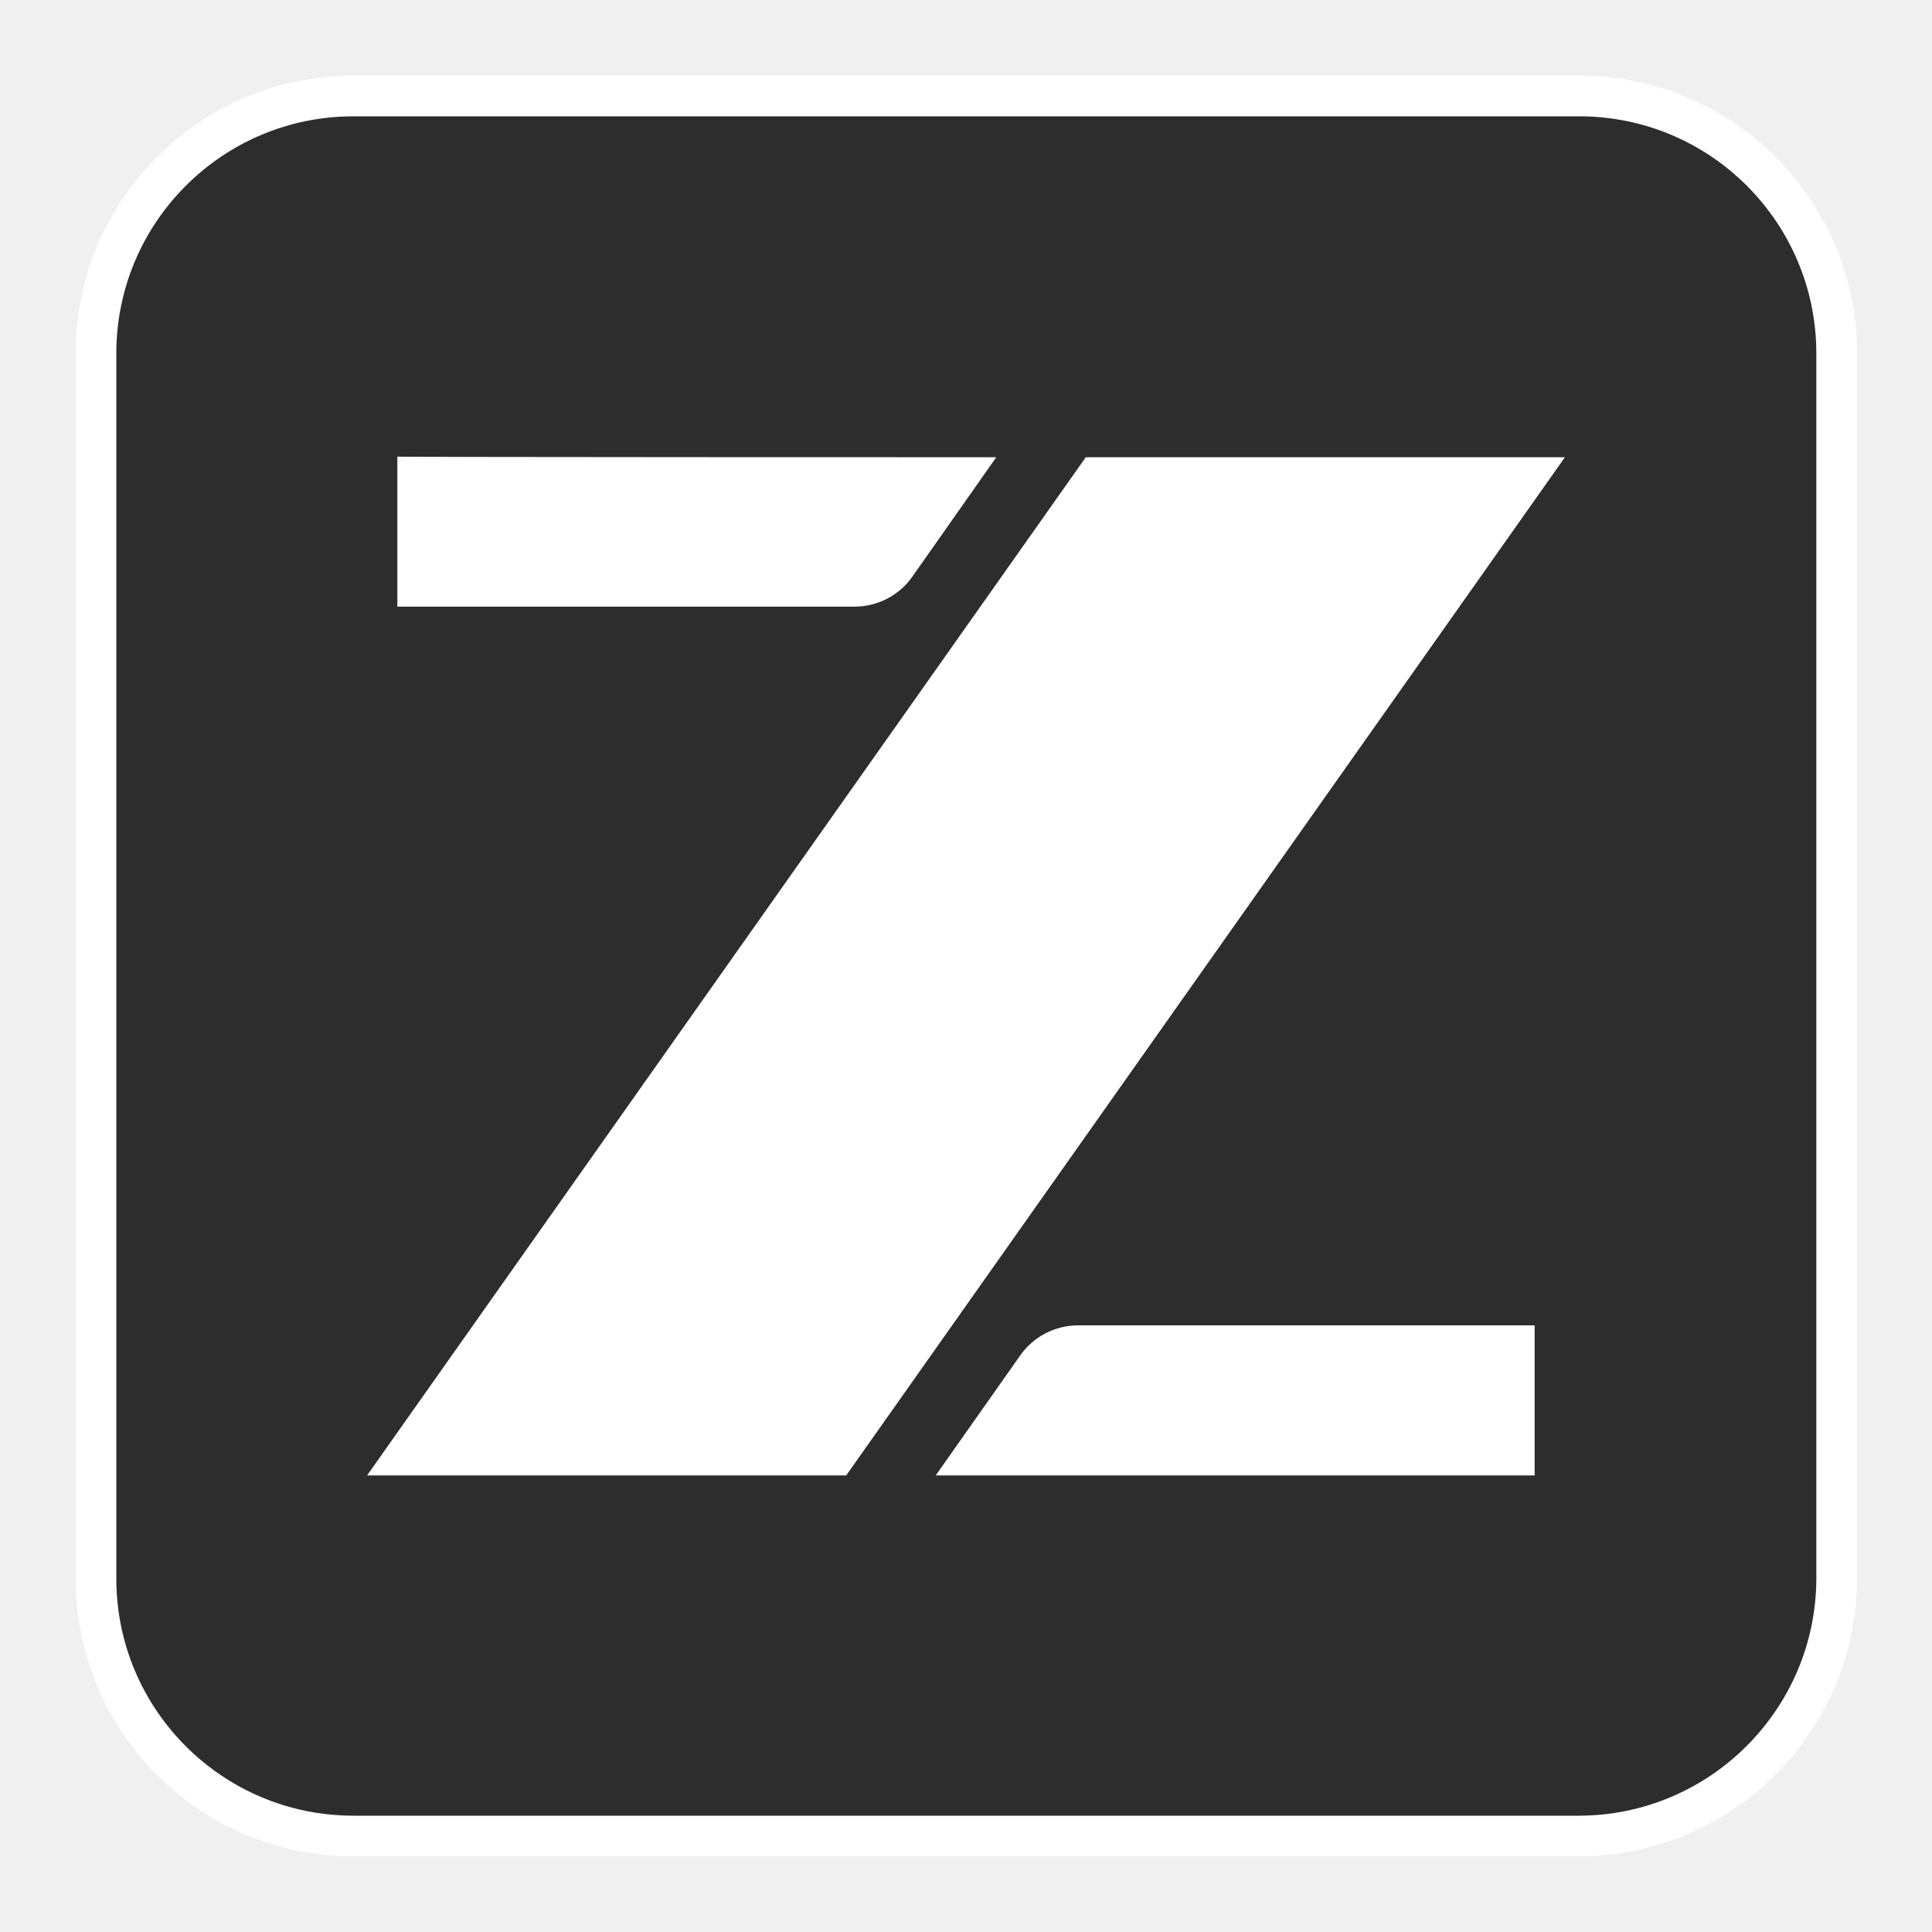
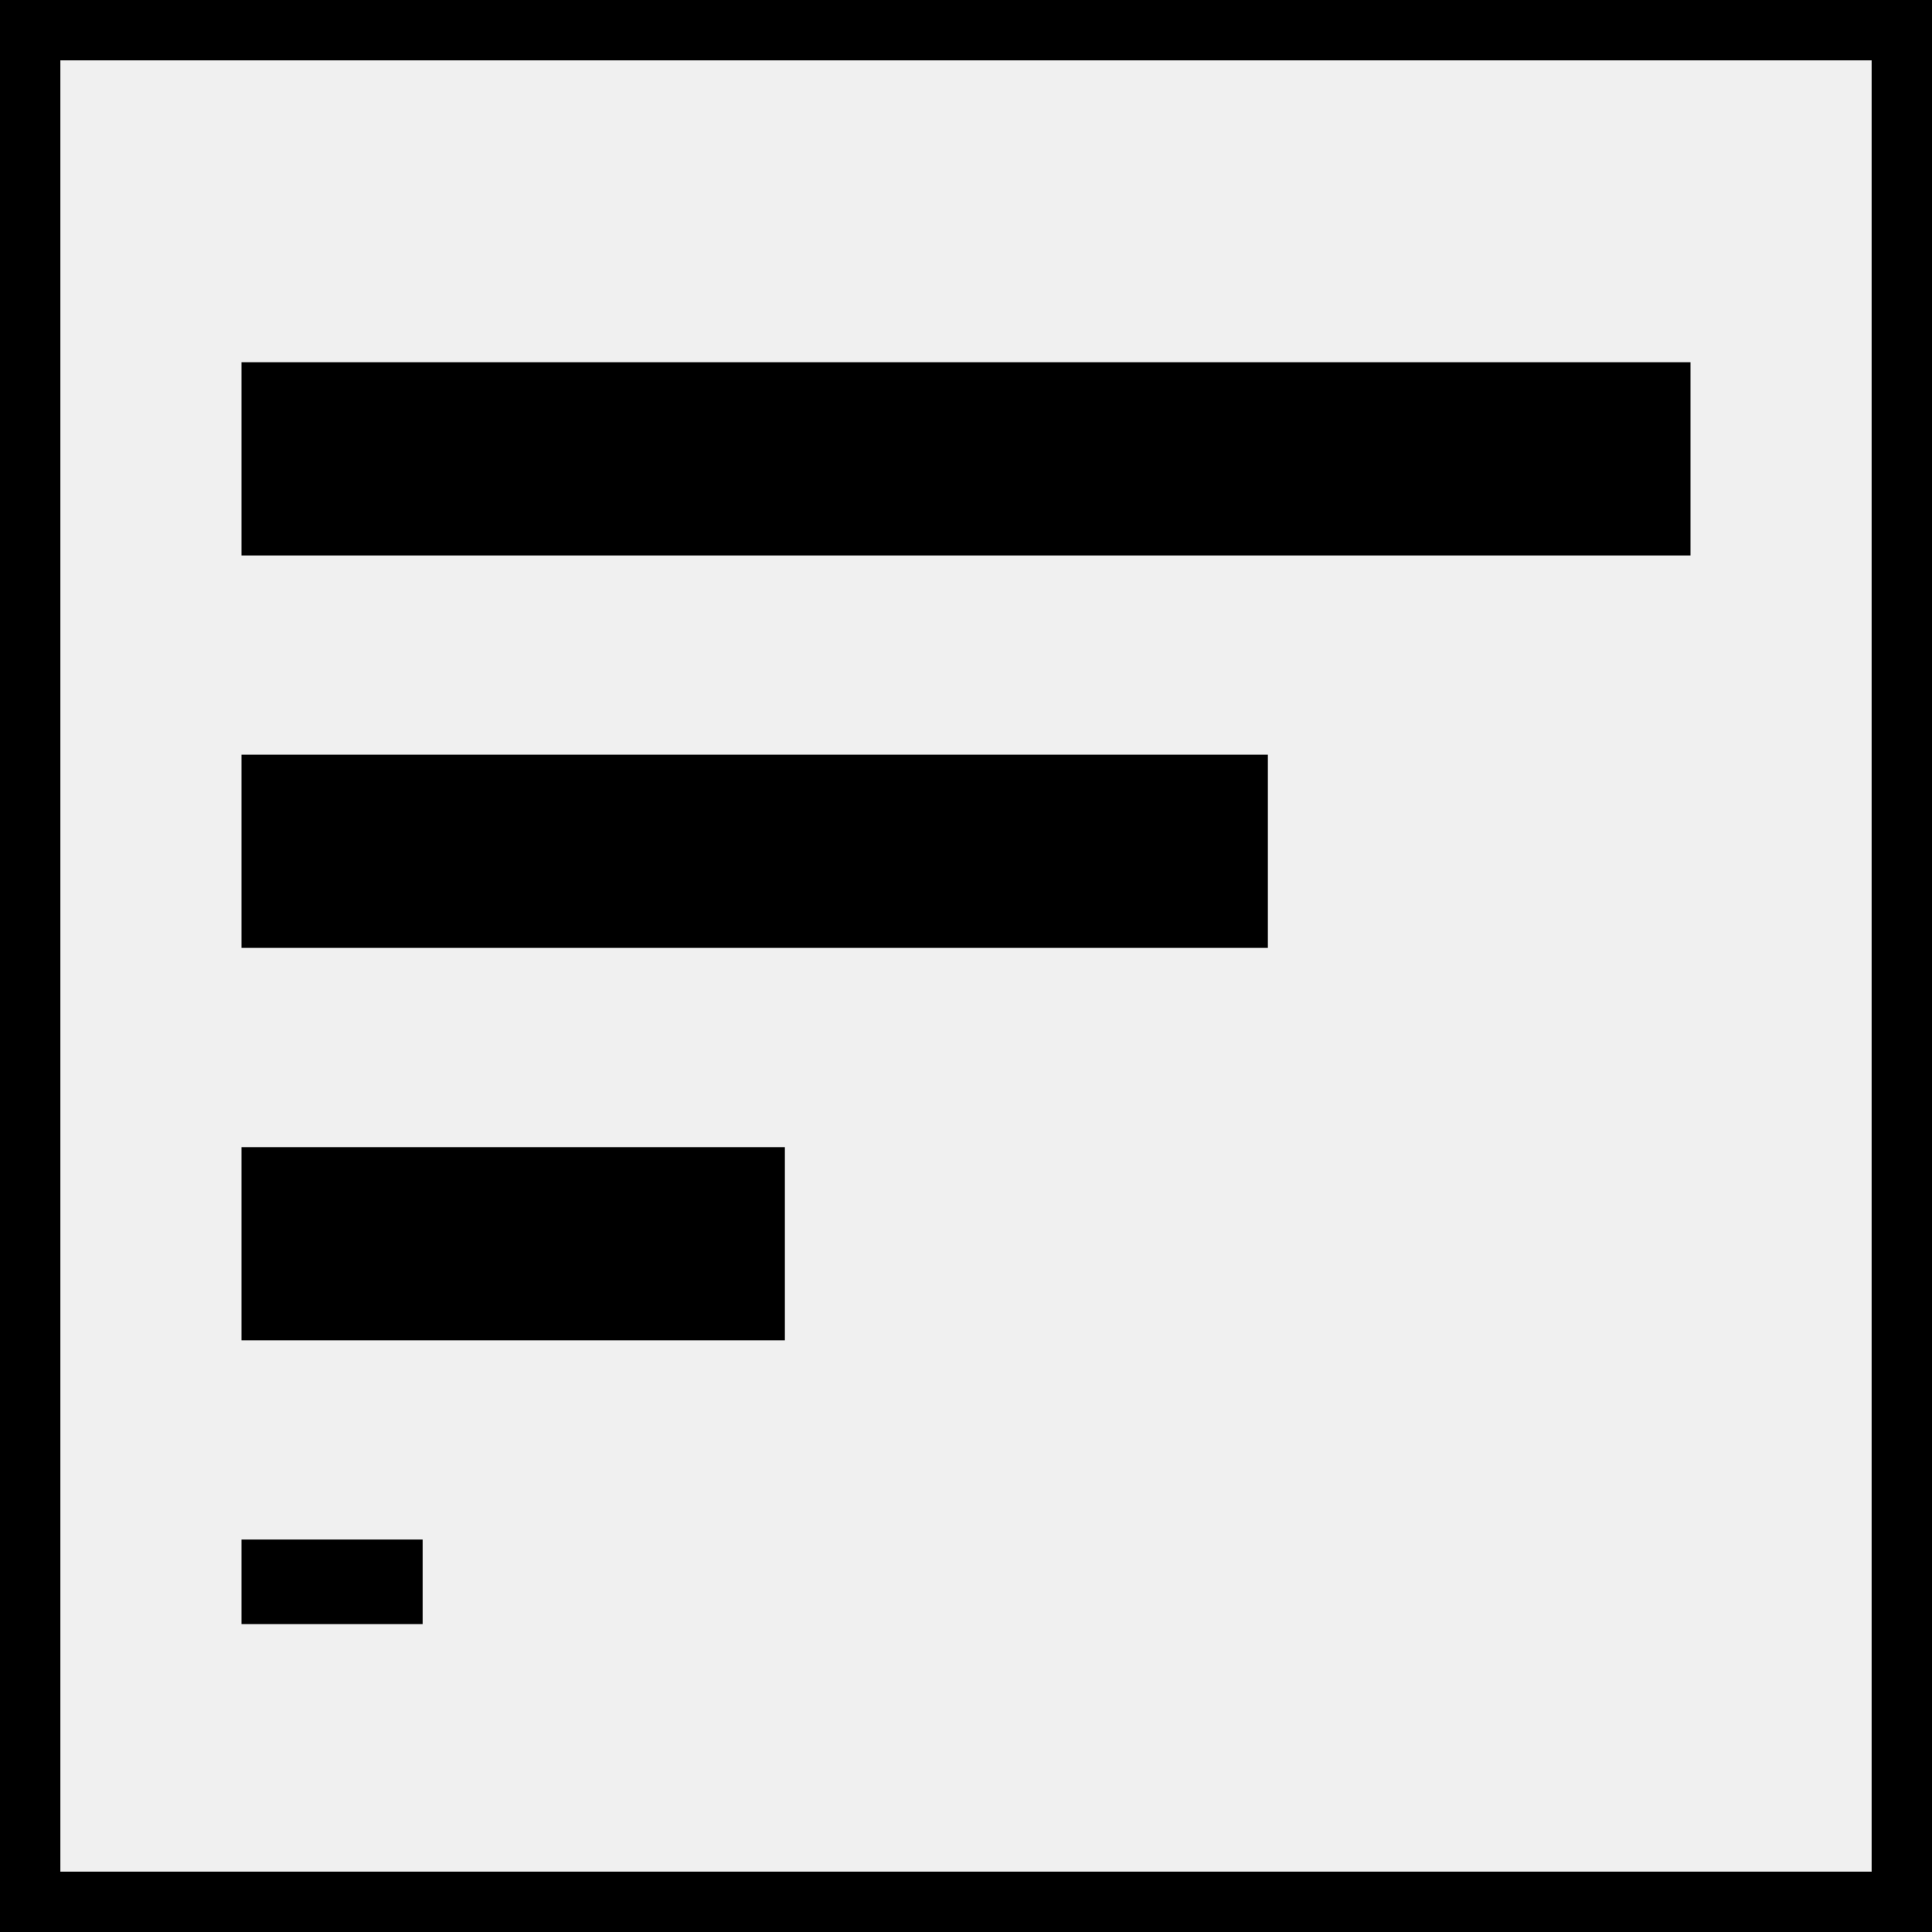
- <svg xmlns="http://www.w3.org/2000/svg" version="1.1" x="0px" y="0px" viewBox="0 0 30 30" style="enable-background:new 0 0 30 30;" xml:space="preserve">
-   <defs>
-     <style type="text/css">
-     .st194{fill:#2D2D2D;stroke:#FFFFFF;stroke-width:0.632;stroke-miterlimit:10;}
-     .st23{fill:#FFFFFF;}
- 
-     .z-breathe {
-       animation: breathe 2.5s ease-in-out infinite;
-     }
- 
-     @keyframes breathe {
-       0%, 100% { opacity: 0.7; }
-       50% { opacity: 1; }
-     }
-   </style>
-   </defs>
-   <g>
-     <path class="st194" d="M24.51,28.51H5.49c-2.21,0-4-1.79-4-4V5.49c0-2.21,1.79-4,4-4h19.03c2.21,0,4,1.79,4,4v19.03     C28.51,26.72,26.72,28.51,24.51,28.51z" />
-     <g class="z-breathe">
-       <path class="st23" d="M15.47,7.1l-1.3,1.85c-0.2,0.29-0.54,0.47-0.9,0.47h-7.1V7.09C6.16,7.1,15.47,7.1,15.47,7.1z" />
-       <polygon class="st23" points="24.3,7.1 13.14,22.91 5.7,22.91 16.86,7.1" />
-       <path class="st23" d="M14.53,22.91l1.31-1.86c0.2-0.29,0.54-0.47,0.9-0.47h7.09v2.33H14.53z" />
-     </g>
-   </g>
+ <svg xmlns="http://www.w3.org/2000/svg" viewBox="0 0 32 32">
+   <rect x="0.5" y="0.5" width="31" height="31" fill="none" stroke="currentColor" stroke-width="1" />
+   <rect x="4" y="6" width="24" height="3.2" fill="currentColor" />
+   <rect x="4" y="12.5" width="17" height="3.2" fill="currentColor" />
+   <rect x="4" y="19" width="9" height="3.2" fill="currentColor" />
+   <rect x="4" y="25.5" width="3" height="1.4" fill="currentColor" />
</svg>
